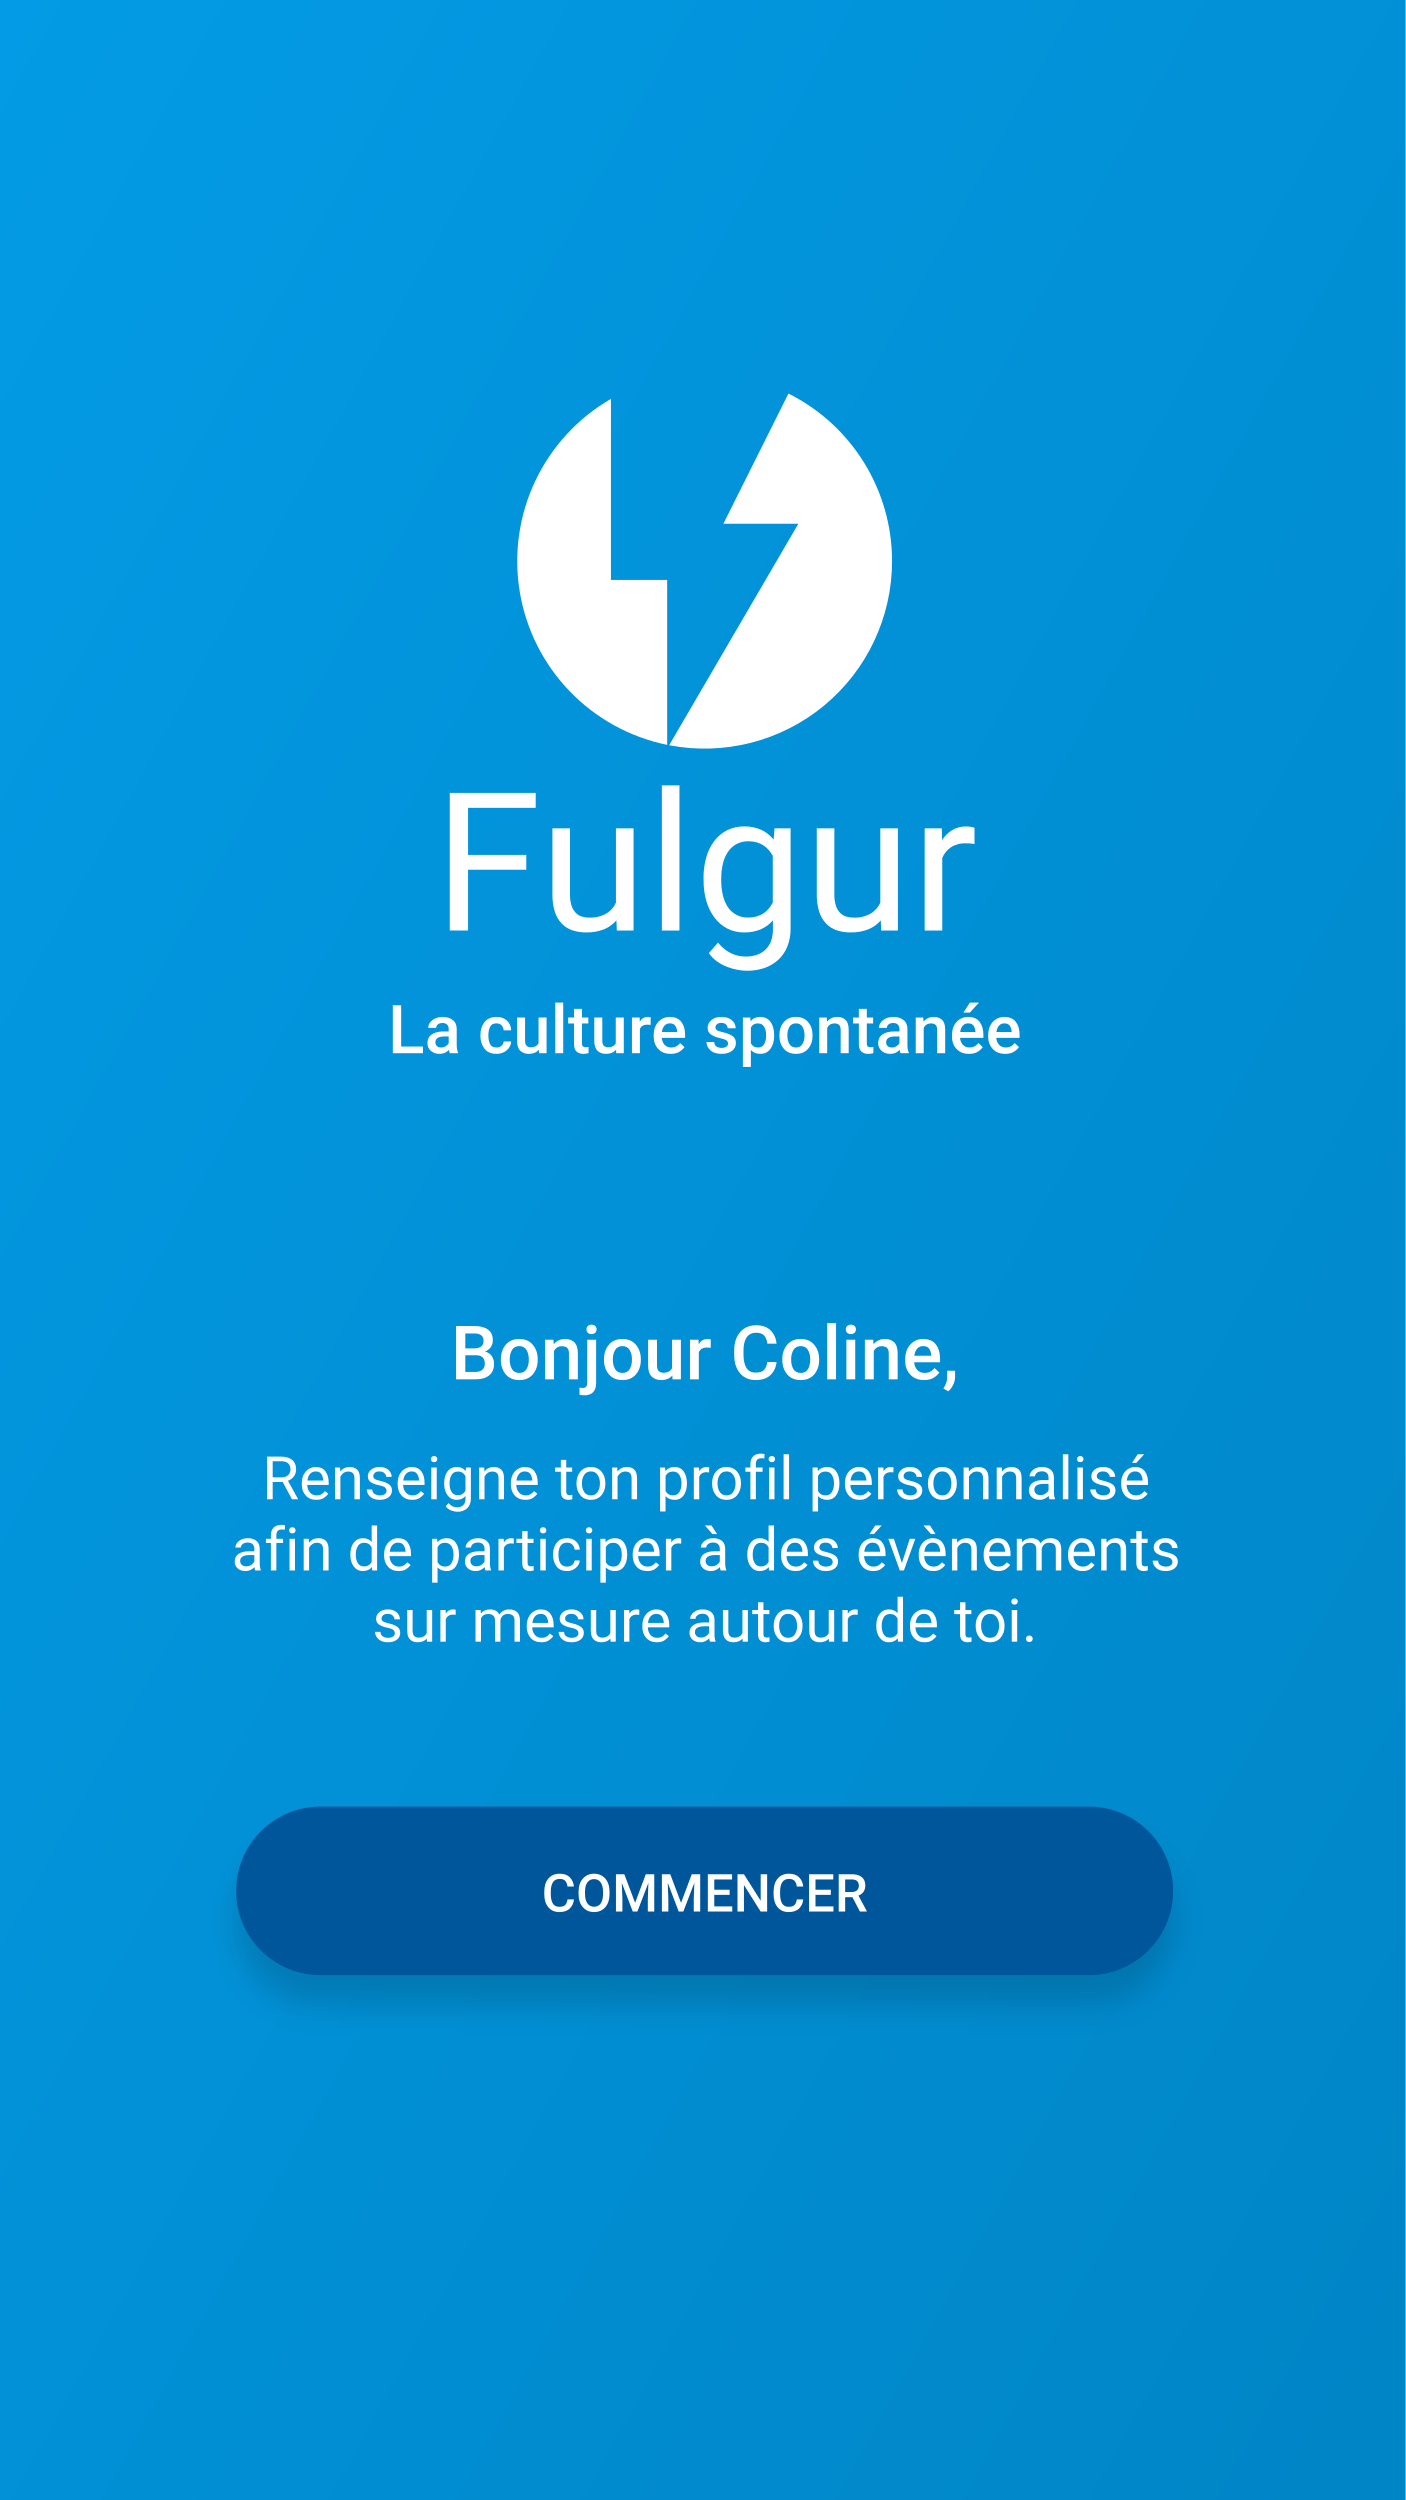
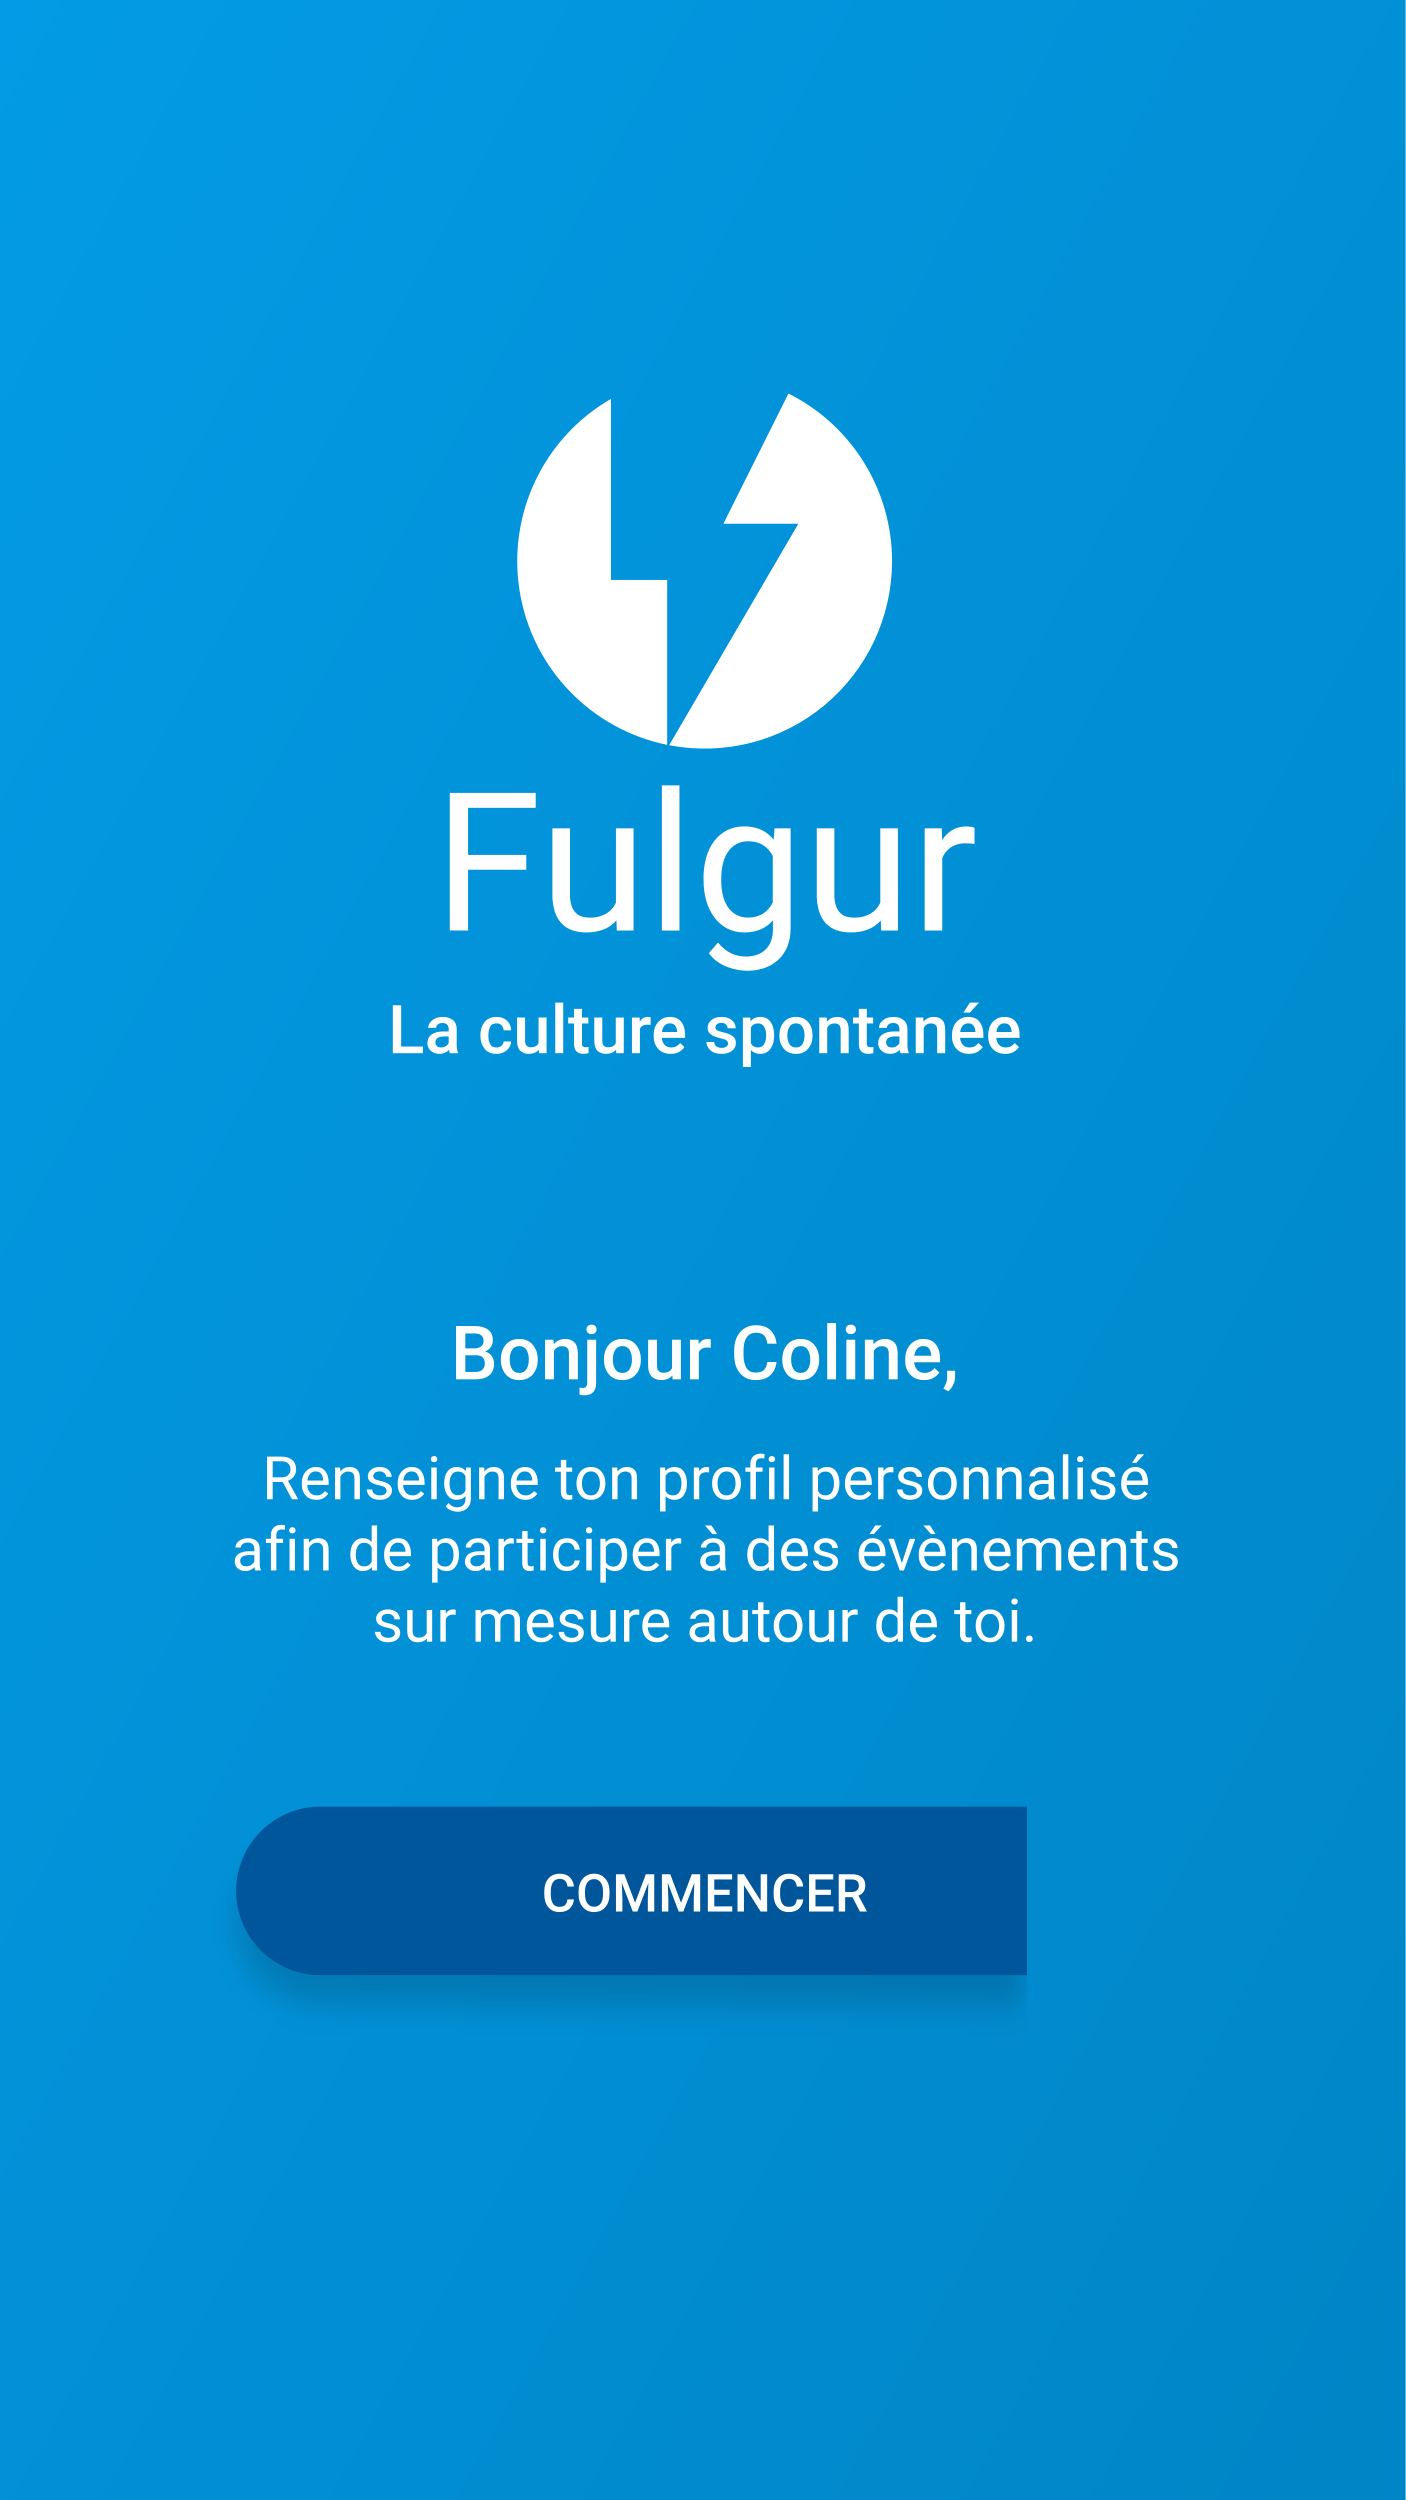
- <svg xmlns="http://www.w3.org/2000/svg" viewBox="0 0 375 667">
+ <svg xmlns="http://www.w3.org/2000/svg" xmlns:xlink="http://www.w3.org/1999/xlink" viewBox="0 0 375 667">
  <defs>
    <style>.a{clip-path:url(#e);}.b,.c,.d,.e,.g{fill:#fff;}.b{font-size:16px;font-family:Roboto-Regular, Roboto;}.c{font-size:20px;}.c,.d,.g{font-family:Roboto-Medium, Roboto;font-weight:500;}.d{font-size:18px;}.f{fill:#01579b;}.g{font-size:14px;}.h{fill:url(#a);}.i{filter:url(#b);}</style>
    <linearGradient id="a" x2="1" y2="1" gradientUnits="objectBoundingBox">
      <stop offset="0" stop-color="#039be5" />
      <stop offset="1" stop-color="#0085c6" />
    </linearGradient>
-     <filter id="b" x="51" y="478" width="274" height="69" filterUnits="userSpaceOnUse">
+     <filter id="b" x="0" y="478" width="274" height="69" filterUnits="userSpaceOnUse">
      <feOffset dy="8" input="SourceAlpha" />
      <feGaussianBlur stdDeviation="4" result="c" />
      <feFlood flood-opacity="0.149" />
      <feComposite operator="in" in2="c" />
      <feComposite in="SourceGraphic" />
    </filter>
    <clipPath id="e">
      <rect width="375" height="667" />
    </clipPath>
  </defs>
  <g id="d" class="a">
    <rect class="h" width="375" height="667" />
    <text class="b" transform="translate(58 385)">
      <tspan x="11.926" y="15">Renseigne ton profil personnalisé </tspan>
      <tspan x="3.762" y="34">afin de participer à des évènements</tspan>
      <tspan x="41.309" y="53">sur mesure autour de toi.</tspan>
    </text>
    <text class="c" transform="translate(63 349)">
      <tspan x="57.222" y="19">Bonjour Coline,</tspan>
    </text>
    <g transform="translate(0 50)">
      <text class="d" transform="translate(63 214)">
        <tspan x="40.498" y="17">La culture spontanée</tspan>
      </text>
      <path class="e" d="M20.41,32.232H4.877V48.445H0V11.734H22.924v3.987H4.877V28.28H20.41Z" transform="translate(120 149.812)" />
      <path class="e" d="M19.438,37.133a8.77,8.77,0,0,1-3.278,2.355,12.183,12.183,0,0,1-4.784.85,11.573,11.573,0,0,1-3.684-.563,7.1,7.1,0,0,1-2.838-1.792,8.122,8.122,0,0,1-1.842-3.148,14.754,14.754,0,0,1-.649-4.653V12.556H7.055V30.228a9.278,9.278,0,0,0,.429,3.033,4.912,4.912,0,0,0,1.158,1.9,3.658,3.658,0,0,0,1.622.954,6.519,6.519,0,0,0,1.888.264,8.554,8.554,0,0,0,4.6-1.08,6.464,6.464,0,0,0,2.56-2.9V12.556h4.7V39.833H19.543Z" transform="translate(145.02 158.435)" />
      <path class="e" d="M9.576,50.292H4.885V11.559H9.576Z" transform="translate(171.701 147.977)" />
      <path class="e" d="M5.844,26.426a20.324,20.324,0,0,1,.741-5.688A12.9,12.9,0,0,1,8.751,16.35a10.093,10.093,0,0,1,3.417-2.838,10.043,10.043,0,0,1,4.529-1,10.578,10.578,0,0,1,4.552.908,8.967,8.967,0,0,1,3.3,2.62l.243-3.022h4.286v26.7a12.742,12.742,0,0,1-.846,4.8,9.852,9.852,0,0,1-2.4,3.55,10.511,10.511,0,0,1-3.684,2.206,14.289,14.289,0,0,1-7.182.506A15.431,15.431,0,0,1,12.18,50a12.023,12.023,0,0,1-2.7-1.448,8.694,8.694,0,0,1-2.212-2.241l2.444-2.8a11.184,11.184,0,0,0,1.772,1.769,9.29,9.29,0,0,0,1.842,1.138,8.355,8.355,0,0,0,1.877.62,9.784,9.784,0,0,0,1.9.2,9.124,9.124,0,0,0,3-.471,6.072,6.072,0,0,0,3.765-3.677,9.244,9.244,0,0,0,.5-3.137V37.583a9.252,9.252,0,0,1-3.255,2.39,11.023,11.023,0,0,1-4.437.827A9.56,9.56,0,0,1,12.2,39.766,10.194,10.194,0,0,1,8.8,36.882,13.7,13.7,0,0,1,6.62,32.493a19.1,19.1,0,0,1-.753-5.527v-.54Zm4.726.529a16.954,16.954,0,0,0,.417,3.838,9.726,9.726,0,0,0,1.286,3.137,6.267,6.267,0,0,0,5.525,2.9,7.992,7.992,0,0,0,2.247-.3,6.926,6.926,0,0,0,1.8-.827,6.168,6.168,0,0,0,1.413-1.264,8.643,8.643,0,0,0,1.066-1.609V20.371a8.8,8.8,0,0,0-1.066-1.551,6.072,6.072,0,0,0-1.413-1.241,6.3,6.3,0,0,0-1.784-.816,8.162,8.162,0,0,0-2.2-.287,6.539,6.539,0,0,0-3.313.793,6.625,6.625,0,0,0-2.259,2.16,9.573,9.573,0,0,0-1.3,3.16,16.953,16.953,0,0,0-.417,3.838v.529Z" transform="translate(181.851 157.974)" />
      <path class="e" d="M25.527,37.133a8.77,8.77,0,0,1-3.278,2.355,12.183,12.183,0,0,1-4.784.85,11.573,11.573,0,0,1-3.684-.563,7.1,7.1,0,0,1-2.838-1.792A8.122,8.122,0,0,1,9.1,34.835a14.754,14.754,0,0,1-.649-4.653V12.556h4.691V30.228a9.278,9.278,0,0,0,.429,3.033,4.912,4.912,0,0,0,1.158,1.9,3.658,3.658,0,0,0,1.622.954,6.519,6.519,0,0,0,1.888.264,8.554,8.554,0,0,0,4.6-1.08,6.464,6.464,0,0,0,2.56-2.9V12.556h4.7V39.833H25.632Z" transform="translate(209.464 158.435)" />
      <path class="e" d="M24.236,17.189a11.269,11.269,0,0,0-1.135-.138c-.348-.023-.741-.034-1.193-.034a6.867,6.867,0,0,0-3.973,1.057,6.45,6.45,0,0,0-2.305,2.85V40.284H10.938V13.007h4.576l.081,3.148a8.286,8.286,0,0,1,2.664-2.666,7.282,7.282,0,0,1,3.881-.977,6.8,6.8,0,0,1,1.182.115,3.639,3.639,0,0,1,.915.241v4.32Z" transform="translate(235.764 157.984)" />
      <g transform="translate(138 55)">
        <path class="e" d="M25,49.73H40v44A50.014,50.014,0,0,1,25,1.42Z" />
        <path class="e" d="M100,44.73a50.024,50.024,0,0,1-59.47,49.1L75,34.73H55L72.36,0A50,50,0,0,1,100,44.73Z" />
      </g>
    </g>
    <g transform="translate(0 -40)">
-       <g class="i" transform="matrix(1, 0, 0, 1, 0, 40)">
-         <path class="f" d="M22.5,0h205a22.5,22.5,0,0,1,0,45H22.5a22.5,22.5,0,0,1,0-45Z" transform="translate(63 482)" />
-       </g>
-       <text class="g" transform="translate(188 550)">
-         <tspan x="-43.483" y="0">COMMENCER</tspan>
-       </text>
+       <a xlink:href="../walkthrough01.html">
+         <g class="i" transform="matrix(1, 0, 0, 1, 0, 40)">
+           <path class="f" d="M22.5,0h205a22.5,22.5,0,0,1,0,45H22.5a22.5,22.5,0,0,1,0-45Z" transform="translate(63 482)" />
+         </g>
+         <text class="g" transform="translate(188 550)">
+           <tspan x="-43.483" y="0">COMMENCER</tspan>
+         </text>
+       </a>
    </g>
  </g>
</svg>
